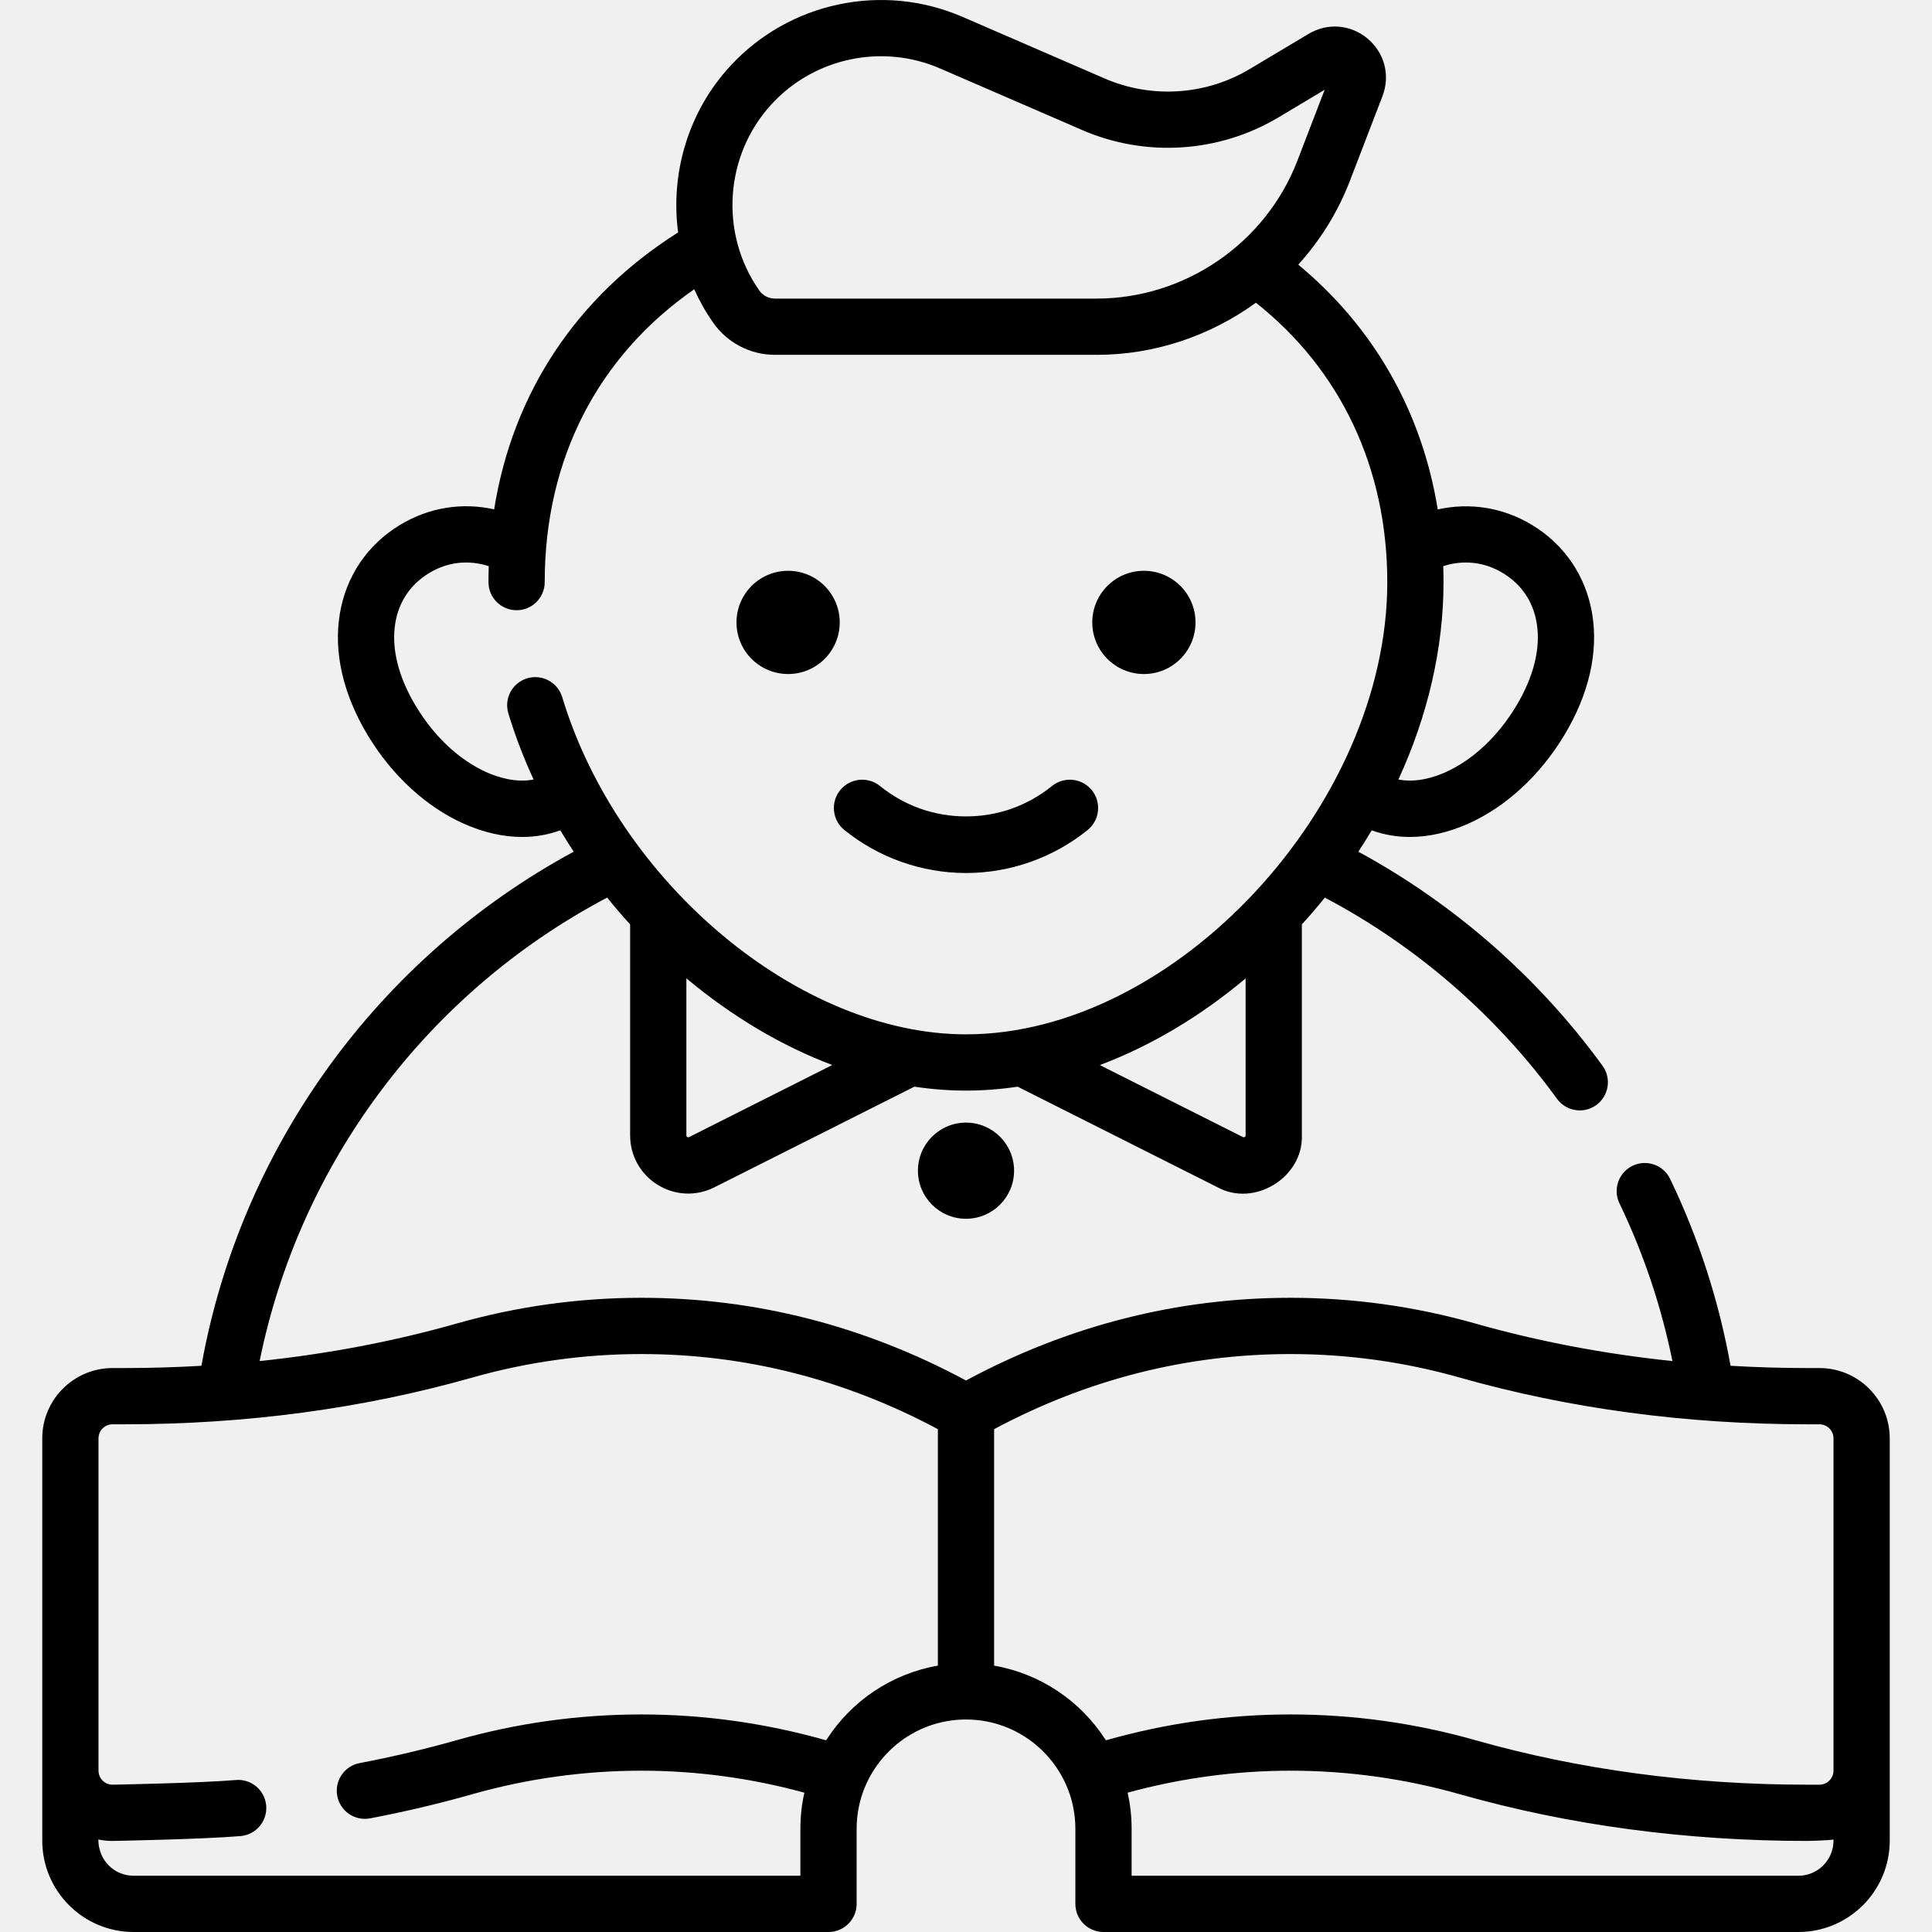
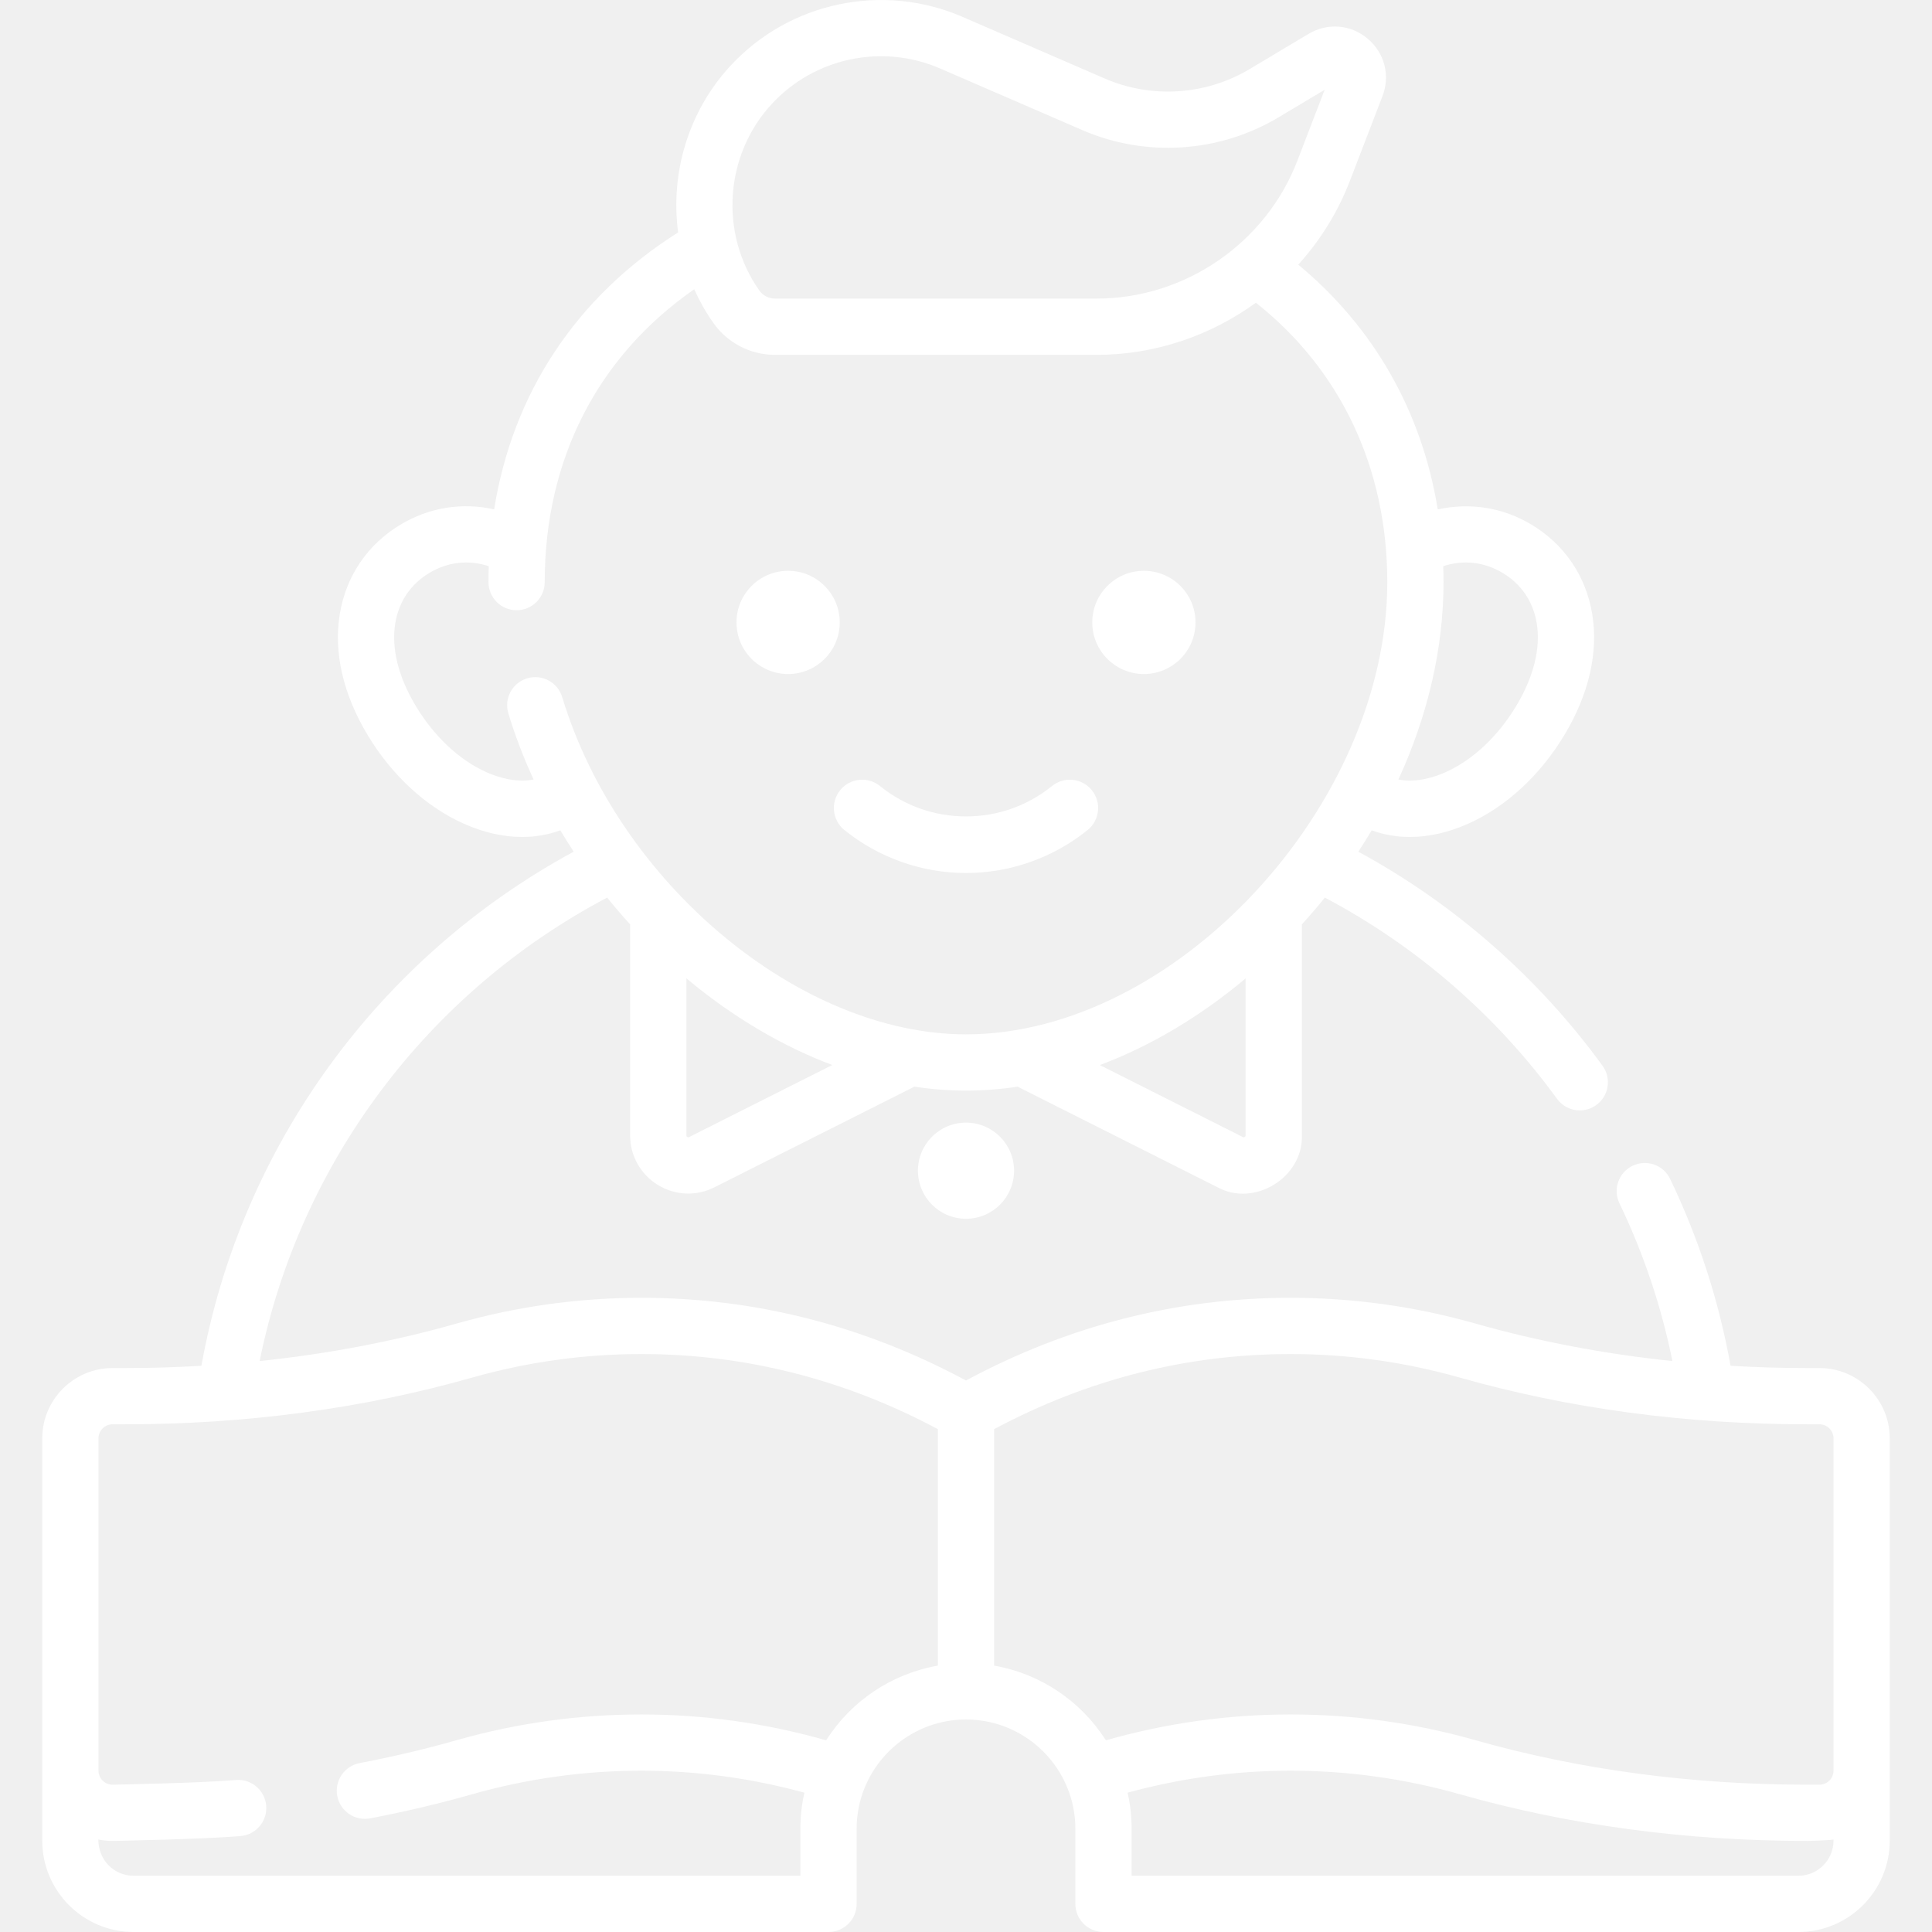
<svg xmlns="http://www.w3.org/2000/svg" id="Capa_1" enable-background="new 0 0 512 512" height="512" viewBox="0 0 512 512" width="512">
  <g>
    <g>
-       <path d="m243.26 310.246c0 7.036 5.704 12.74 12.74 12.74s12.74-5.704 12.74-12.74-5.704-12.74-12.74-12.74-12.74 5.704-12.74 12.74z" />
-       <circle cx="303.143" cy="164.945" r="13.679" />
-       <circle cx="208.857" cy="164.945" r="13.679" />
-       <path d="m482.177 362.548h-3.182c-6.855 0-13.648-.208-20.377-.6-3.08-17.16-8.452-33.792-16.016-49.52-1.784-3.711-6.238-5.272-9.947-3.487-3.71 1.784-5.271 6.237-3.486 9.946 6.407 13.324 11.111 27.35 14.039 41.811-18.042-1.887-35.532-5.209-52.277-9.962-15.915-4.516-32.363-6.807-48.886-6.807-30.102 0-59.025 7.383-86.045 21.917-27.02-14.534-55.943-21.917-86.045-21.917-16.523 0-32.971 2.29-48.887 6.807-16.741 4.752-34.226 8.074-52.264 9.961 10.634-52.479 44.418-97.666 92.1-122.828 1.955 2.422 3.979 4.797 6.088 7.106v55.917c0 5.386 2.738 10.288 7.323 13.114 4.592 2.83 10.204 3.062 15.004.645l53.004-26.674c4.589.688 9.158 1.042 13.677 1.042 4.534 0 9.107-.353 13.691-1.036l52.99 26.668c9.758 5.316 22.688-2.641 22.327-13.759v-55.92c2.113-2.316 4.144-4.684 6.094-7.098 24.182 12.777 45.396 31.137 61.524 53.325 1.459 2.006 3.73 3.071 6.035 3.071 1.519 0 3.053-.464 4.376-1.426 3.33-2.42 4.067-7.081 1.646-10.411-17.036-23.437-39.314-42.935-64.71-56.722 1.227-1.87 2.407-3.759 3.541-5.668 3.195 1.166 6.586 1.761 10.106 1.761 4.989 0 10.226-1.173 15.487-3.524 10.018-4.476 19.073-12.833 25.495-23.532 6.479-10.792 9.021-21.862 7.352-32.015-1.651-10.046-7.359-18.459-16.073-23.689-7.624-4.578-16.373-5.935-24.863-4.036-4.184-25.855-16.906-48.265-36.963-64.87 5.789-6.405 10.478-13.882 13.673-22.189l8.64-22.468c2.105-5.475.566-11.453-3.921-15.23-4.488-3.777-10.641-4.274-15.676-1.265l-15.599 9.32c-11.631 6.949-25.997 7.881-38.428 2.493l-37.673-16.329c-21.132-9.159-45.841-3.953-61.482 12.957-11.226 12.137-15.958 28.491-13.882 44.166-26.988 17.063-43.843 42.611-48.751 73.392-8.477-1.896-17.194-.529-24.837 4.058-8.714 5.231-14.422 13.644-16.073 23.69-1.669 10.153.873 21.223 7.352 32.015 6.422 10.698 15.477 19.056 25.496 23.532 5.261 2.35 10.498 3.524 15.487 3.524 3.519 0 6.911-.595 10.106-1.761 1.135 1.911 2.324 3.796 3.548 5.662-51.895 28.127-88.254 78.309-98.659 136.244-6.727.392-13.517.6-20.371.6h-3.182c-10.269 0-18.624 8.355-18.624 18.623v106.62c0 13.349 10.86 24.209 24.209 24.209h184.154c4.116 0 7.453-3.336 7.453-7.453v-19.88c0-1.998.203-3.949.59-5.834 2.707-13.196 14.41-23.15 28.395-23.15 13.984 0 25.687 9.955 28.395 23.15.387 1.885.59 3.836.59 5.834v19.88c0 4.117 3.337 7.453 7.453 7.453h184.154c13.349 0 24.209-10.86 24.209-24.209v-106.62c0-10.269-8.354-18.624-18.624-18.624zm-299.559-61.212c-.093.046-.248.124-.484-.021-.236-.146-.236-.319-.236-.423v-41.634c.1.084.196.172.296.256 12.092 10.062 25.12 17.731 38.369 22.727zm147.484-.445c0 .104 0 .278-.236.423-.235.146-.391.067-.484.021l-37.912-19.08c13.418-5.048 26.539-12.814 38.632-22.966zm52.448-146.629c0-1.418-.032-2.825-.079-4.228 5.375-1.734 10.878-1.129 15.739 1.79 4.968 2.982 8.093 7.591 9.036 13.326 1.088 6.62-.788 14.203-5.424 21.925-4.864 8.104-11.54 14.353-18.795 17.594-2.825 1.262-7.644 2.853-12.432 1.907 7.777-16.917 11.955-34.799 11.955-52.314zm-178.018-126.714c11.349-12.27 29.277-16.047 44.611-9.401l37.673 16.328c16.821 7.29 36.262 6.027 52.001-3.374l12.229-7.307-7.231 18.803c-8.403 21.851-29.778 36.532-53.188 36.532h-85.275c-1.642 0-3.186-.803-4.13-2.146-10.613-15.097-9.221-35.887 3.31-49.435zm-64.833 152.215c-3.941 1.191-6.17 5.35-4.979 9.29 1.795 5.942 4.051 11.795 6.686 17.523-4.788.947-9.609-.644-12.433-1.906-7.255-3.241-13.93-9.49-18.795-17.594-4.636-7.723-6.511-15.305-5.423-21.925.943-5.735 4.068-10.344 9.036-13.326 4.873-2.926 10.36-3.523 15.735-1.788-.046 1.4-.075 2.808-.075 4.226 0 4.117 3.337 7.453 7.453 7.453s7.453-3.336 7.453-7.453c0-32.519 14.009-59.795 39.623-77.605 1.382 3.081 3.056 6.065 5.049 8.899 3.733 5.309 9.836 8.479 16.324 8.479h85.275c15.424 0 30.143-5.06 42.201-13.814 22.496 17.8 34.815 43.883 34.815 74.04 0 59.366-56.344 119.851-111.643 119.851-44.117 0-92.122-40.091-107.01-89.37-1.192-3.941-5.355-6.168-9.292-4.98zm108.848 261.649c-12.28 2.141-22.856 9.351-29.392 19.45-.08.114-.167.214-.243.334-15.987-4.549-32.426-6.851-48.957-6.851-16.526 0-32.975 2.29-48.887 6.807-8.371 2.376-17.038 4.422-25.762 6.085-4.044.77-6.697 4.673-5.927 8.716s4.671 6.7 8.716 5.927c9.153-1.743 18.251-3.892 27.043-6.388 14.588-4.141 29.667-6.24 44.817-6.24 14.579 0 29.084 1.962 43.223 5.827-.727 3.111-1.058 6.293-1.068 9.589v12.427h-176.702c-5.13 0-9.347-4.099-9.347-9.608 0 0 1.595.382 3.761.382 0 0 23.869-.435 33.929-1.293 4.101-.349 7.143-3.958 6.793-8.059-.35-4.102-3.958-7.157-8.06-6.793-9.64.822-32.663 1.238-32.663 1.238-2.05 0-3.718-1.667-3.718-3.717v-88.074c0-2.05 1.668-3.717 3.718-3.717h3.182c32.196 0 63.195-4.165 92.133-12.379 14.592-4.141 29.67-6.24 44.817-6.24 27.458 0 53.876 6.694 78.592 19.906v62.671zm44.256 19.384c-6.538-10.065-17.099-17.248-29.35-19.384v-62.671c24.716-13.212 51.134-19.906 78.592-19.906 15.147 0 30.225 2.099 44.817 6.24 28.939 8.214 59.938 12.379 92.134 12.379h3.182c2.05 0 3.718 1.667 3.718 3.717v88.074c0 2.05-1.668 3.717-3.718 3.717h-3.182c-30.822 0-60.451-3.974-88.064-11.811-15.912-4.516-32.36-6.807-48.887-6.807-16.531 0-32.97 2.303-48.957 6.851-.089-.14-.191-.264-.285-.399zm193.092 26.995c0 5.13-4.173 9.303-9.303 9.303h-176.701v-12.427c-.01-3.296-.341-6.478-1.068-9.589 14.138-3.865 28.643-5.827 43.223-5.827 15.15 0 30.228 2.099 44.817 6.24 28.937 8.214 59.936 12.378 92.134 12.378 0 0 5.669-.121 6.898-.376z" />
+       <path fill="#ffffff" data-original="#000000" style="" class="" d="m243.26 310.246c0 7.036 5.704 12.74 12.74 12.74s12.74-5.704 12.74-12.74-5.704-12.74-12.74-12.74-12.74 5.704-12.74 12.74z" />
+       <circle fill="#ffffff" data-original="#000000" style="" class="" cx="303.143" cy="164.945" r="13.679" />
+       <circle fill="#ffffff" data-original="#000000" style="" class="" cx="208.857" cy="164.945" r="13.679" />
+       <path fill="#ffffff" data-original="#000000" style="" class="" d="m482.177 362.548h-3.182c-6.855 0-13.648-.208-20.377-.6-3.08-17.16-8.452-33.792-16.016-49.52-1.784-3.711-6.238-5.272-9.947-3.487-3.71 1.784-5.271 6.237-3.486 9.946 6.407 13.324 11.111 27.35 14.039 41.811-18.042-1.887-35.532-5.209-52.277-9.962-15.915-4.516-32.363-6.807-48.886-6.807-30.102 0-59.025 7.383-86.045 21.917-27.02-14.534-55.943-21.917-86.045-21.917-16.523 0-32.971 2.29-48.887 6.807-16.741 4.752-34.226 8.074-52.264 9.961 10.634-52.479 44.418-97.666 92.1-122.828 1.955 2.422 3.979 4.797 6.088 7.106v55.917c0 5.386 2.738 10.288 7.323 13.114 4.592 2.83 10.204 3.062 15.004.645l53.004-26.674c4.589.688 9.158 1.042 13.677 1.042 4.534 0 9.107-.353 13.691-1.036l52.99 26.668c9.758 5.316 22.688-2.641 22.327-13.759v-55.92c2.113-2.316 4.144-4.684 6.094-7.098 24.182 12.777 45.396 31.137 61.524 53.325 1.459 2.006 3.73 3.071 6.035 3.071 1.519 0 3.053-.464 4.376-1.426 3.33-2.42 4.067-7.081 1.646-10.411-17.036-23.437-39.314-42.935-64.71-56.722 1.227-1.87 2.407-3.759 3.541-5.668 3.195 1.166 6.586 1.761 10.106 1.761 4.989 0 10.226-1.173 15.487-3.524 10.018-4.476 19.073-12.833 25.495-23.532 6.479-10.792 9.021-21.862 7.352-32.015-1.651-10.046-7.359-18.459-16.073-23.689-7.624-4.578-16.373-5.935-24.863-4.036-4.184-25.855-16.906-48.265-36.963-64.87 5.789-6.405 10.478-13.882 13.673-22.189l8.64-22.468c2.105-5.475.566-11.453-3.921-15.23-4.488-3.777-10.641-4.274-15.676-1.265l-15.599 9.32c-11.631 6.949-25.997 7.881-38.428 2.493l-37.673-16.329c-21.132-9.159-45.841-3.953-61.482 12.957-11.226 12.137-15.958 28.491-13.882 44.166-26.988 17.063-43.843 42.611-48.751 73.392-8.477-1.896-17.194-.529-24.837 4.058-8.714 5.231-14.422 13.644-16.073 23.69-1.669 10.153.873 21.223 7.352 32.015 6.422 10.698 15.477 19.056 25.496 23.532 5.261 2.35 10.498 3.524 15.487 3.524 3.519 0 6.911-.595 10.106-1.761 1.135 1.911 2.324 3.796 3.548 5.662-51.895 28.127-88.254 78.309-98.659 136.244-6.727.392-13.517.6-20.371.6h-3.182c-10.269 0-18.624 8.355-18.624 18.623v106.62c0 13.349 10.86 24.209 24.209 24.209h184.154c4.116 0 7.453-3.336 7.453-7.453v-19.88c0-1.998.203-3.949.59-5.834 2.707-13.196 14.41-23.15 28.395-23.15 13.984 0 25.687 9.955 28.395 23.15.387 1.885.59 3.836.59 5.834v19.88c0 4.117 3.337 7.453 7.453 7.453h184.154c13.349 0 24.209-10.86 24.209-24.209v-106.62c0-10.269-8.354-18.624-18.624-18.624zm-299.559-61.212c-.093.046-.248.124-.484-.021-.236-.146-.236-.319-.236-.423v-41.634c.1.084.196.172.296.256 12.092 10.062 25.12 17.731 38.369 22.727zm147.484-.445c0 .104 0 .278-.236.423-.235.146-.391.067-.484.021l-37.912-19.08c13.418-5.048 26.539-12.814 38.632-22.966zm52.448-146.629c0-1.418-.032-2.825-.079-4.228 5.375-1.734 10.878-1.129 15.739 1.79 4.968 2.982 8.093 7.591 9.036 13.326 1.088 6.62-.788 14.203-5.424 21.925-4.864 8.104-11.54 14.353-18.795 17.594-2.825 1.262-7.644 2.853-12.432 1.907 7.777-16.917 11.955-34.799 11.955-52.314zm-178.018-126.714c11.349-12.27 29.277-16.047 44.611-9.401l37.673 16.328c16.821 7.29 36.262 6.027 52.001-3.374l12.229-7.307-7.231 18.803c-8.403 21.851-29.778 36.532-53.188 36.532h-85.275c-1.642 0-3.186-.803-4.13-2.146-10.613-15.097-9.221-35.887 3.31-49.435zm-64.833 152.215c-3.941 1.191-6.17 5.35-4.979 9.29 1.795 5.942 4.051 11.795 6.686 17.523-4.788.947-9.609-.644-12.433-1.906-7.255-3.241-13.93-9.49-18.795-17.594-4.636-7.723-6.511-15.305-5.423-21.925.943-5.735 4.068-10.344 9.036-13.326 4.873-2.926 10.36-3.523 15.735-1.788-.046 1.4-.075 2.808-.075 4.226 0 4.117 3.337 7.453 7.453 7.453s7.453-3.336 7.453-7.453c0-32.519 14.009-59.795 39.623-77.605 1.382 3.081 3.056 6.065 5.049 8.899 3.733 5.309 9.836 8.479 16.324 8.479h85.275c15.424 0 30.143-5.06 42.201-13.814 22.496 17.8 34.815 43.883 34.815 74.04 0 59.366-56.344 119.851-111.643 119.851-44.117 0-92.122-40.091-107.01-89.37-1.192-3.941-5.355-6.168-9.292-4.98zm108.848 261.649c-12.28 2.141-22.856 9.351-29.392 19.45-.08.114-.167.214-.243.334-15.987-4.549-32.426-6.851-48.957-6.851-16.526 0-32.975 2.29-48.887 6.807-8.371 2.376-17.038 4.422-25.762 6.085-4.044.77-6.697 4.673-5.927 8.716s4.671 6.7 8.716 5.927c9.153-1.743 18.251-3.892 27.043-6.388 14.588-4.141 29.667-6.24 44.817-6.24 14.579 0 29.084 1.962 43.223 5.827-.727 3.111-1.058 6.293-1.068 9.589v12.427h-176.702c-5.13 0-9.347-4.099-9.347-9.608 0 0 1.595.382 3.761.382 0 0 23.869-.435 33.929-1.293 4.101-.349 7.143-3.958 6.793-8.059-.35-4.102-3.958-7.157-8.06-6.793-9.64.822-32.663 1.238-32.663 1.238-2.05 0-3.718-1.667-3.718-3.717v-88.074c0-2.05 1.668-3.717 3.718-3.717h3.182c32.196 0 63.195-4.165 92.133-12.379 14.592-4.141 29.67-6.24 44.817-6.24 27.458 0 53.876 6.694 78.592 19.906v62.671zm44.256 19.384c-6.538-10.065-17.099-17.248-29.35-19.384v-62.671c24.716-13.212 51.134-19.906 78.592-19.906 15.147 0 30.225 2.099 44.817 6.24 28.939 8.214 59.938 12.379 92.134 12.379h3.182c2.05 0 3.718 1.667 3.718 3.717v88.074c0 2.05-1.668 3.717-3.718 3.717h-3.182c-30.822 0-60.451-3.974-88.064-11.811-15.912-4.516-32.36-6.807-48.887-6.807-16.531 0-32.97 2.303-48.957 6.851-.089-.14-.191-.264-.285-.399zm193.092 26.995c0 5.13-4.173 9.303-9.303 9.303h-176.701v-12.427c-.01-3.296-.341-6.478-1.068-9.589 14.138-3.865 28.643-5.827 43.223-5.827 15.15 0 30.228 2.099 44.817 6.24 28.937 8.214 59.936 12.378 92.134 12.378 0 0 5.669-.121 6.898-.376z" />
    </g>
    <g>
-       <path d="m256 231.358c-11.681 0-23.126-4.046-32.227-11.392-3.223-2.602-3.727-7.323-1.125-10.547s7.324-3.727 10.547-1.125c6.535 5.275 14.421 8.063 22.805 8.063s16.27-2.788 22.805-8.063c3.223-2.603 7.945-2.098 10.547 1.125 2.602 3.224 2.098 7.945-1.125 10.547-9.101 7.346-20.546 11.392-32.227 11.392z" />
+       <path fill="#ffffff" data-original="#000000" style="" class="" d="m256 231.358c-11.681 0-23.126-4.046-32.227-11.392-3.223-2.602-3.727-7.323-1.125-10.547s7.324-3.727 10.547-1.125c6.535 5.275 14.421 8.063 22.805 8.063s16.27-2.788 22.805-8.063c3.223-2.603 7.945-2.098 10.547 1.125 2.602 3.224 2.098 7.945-1.125 10.547-9.101 7.346-20.546 11.392-32.227 11.392z" />
    </g>
  </g>
</svg>
